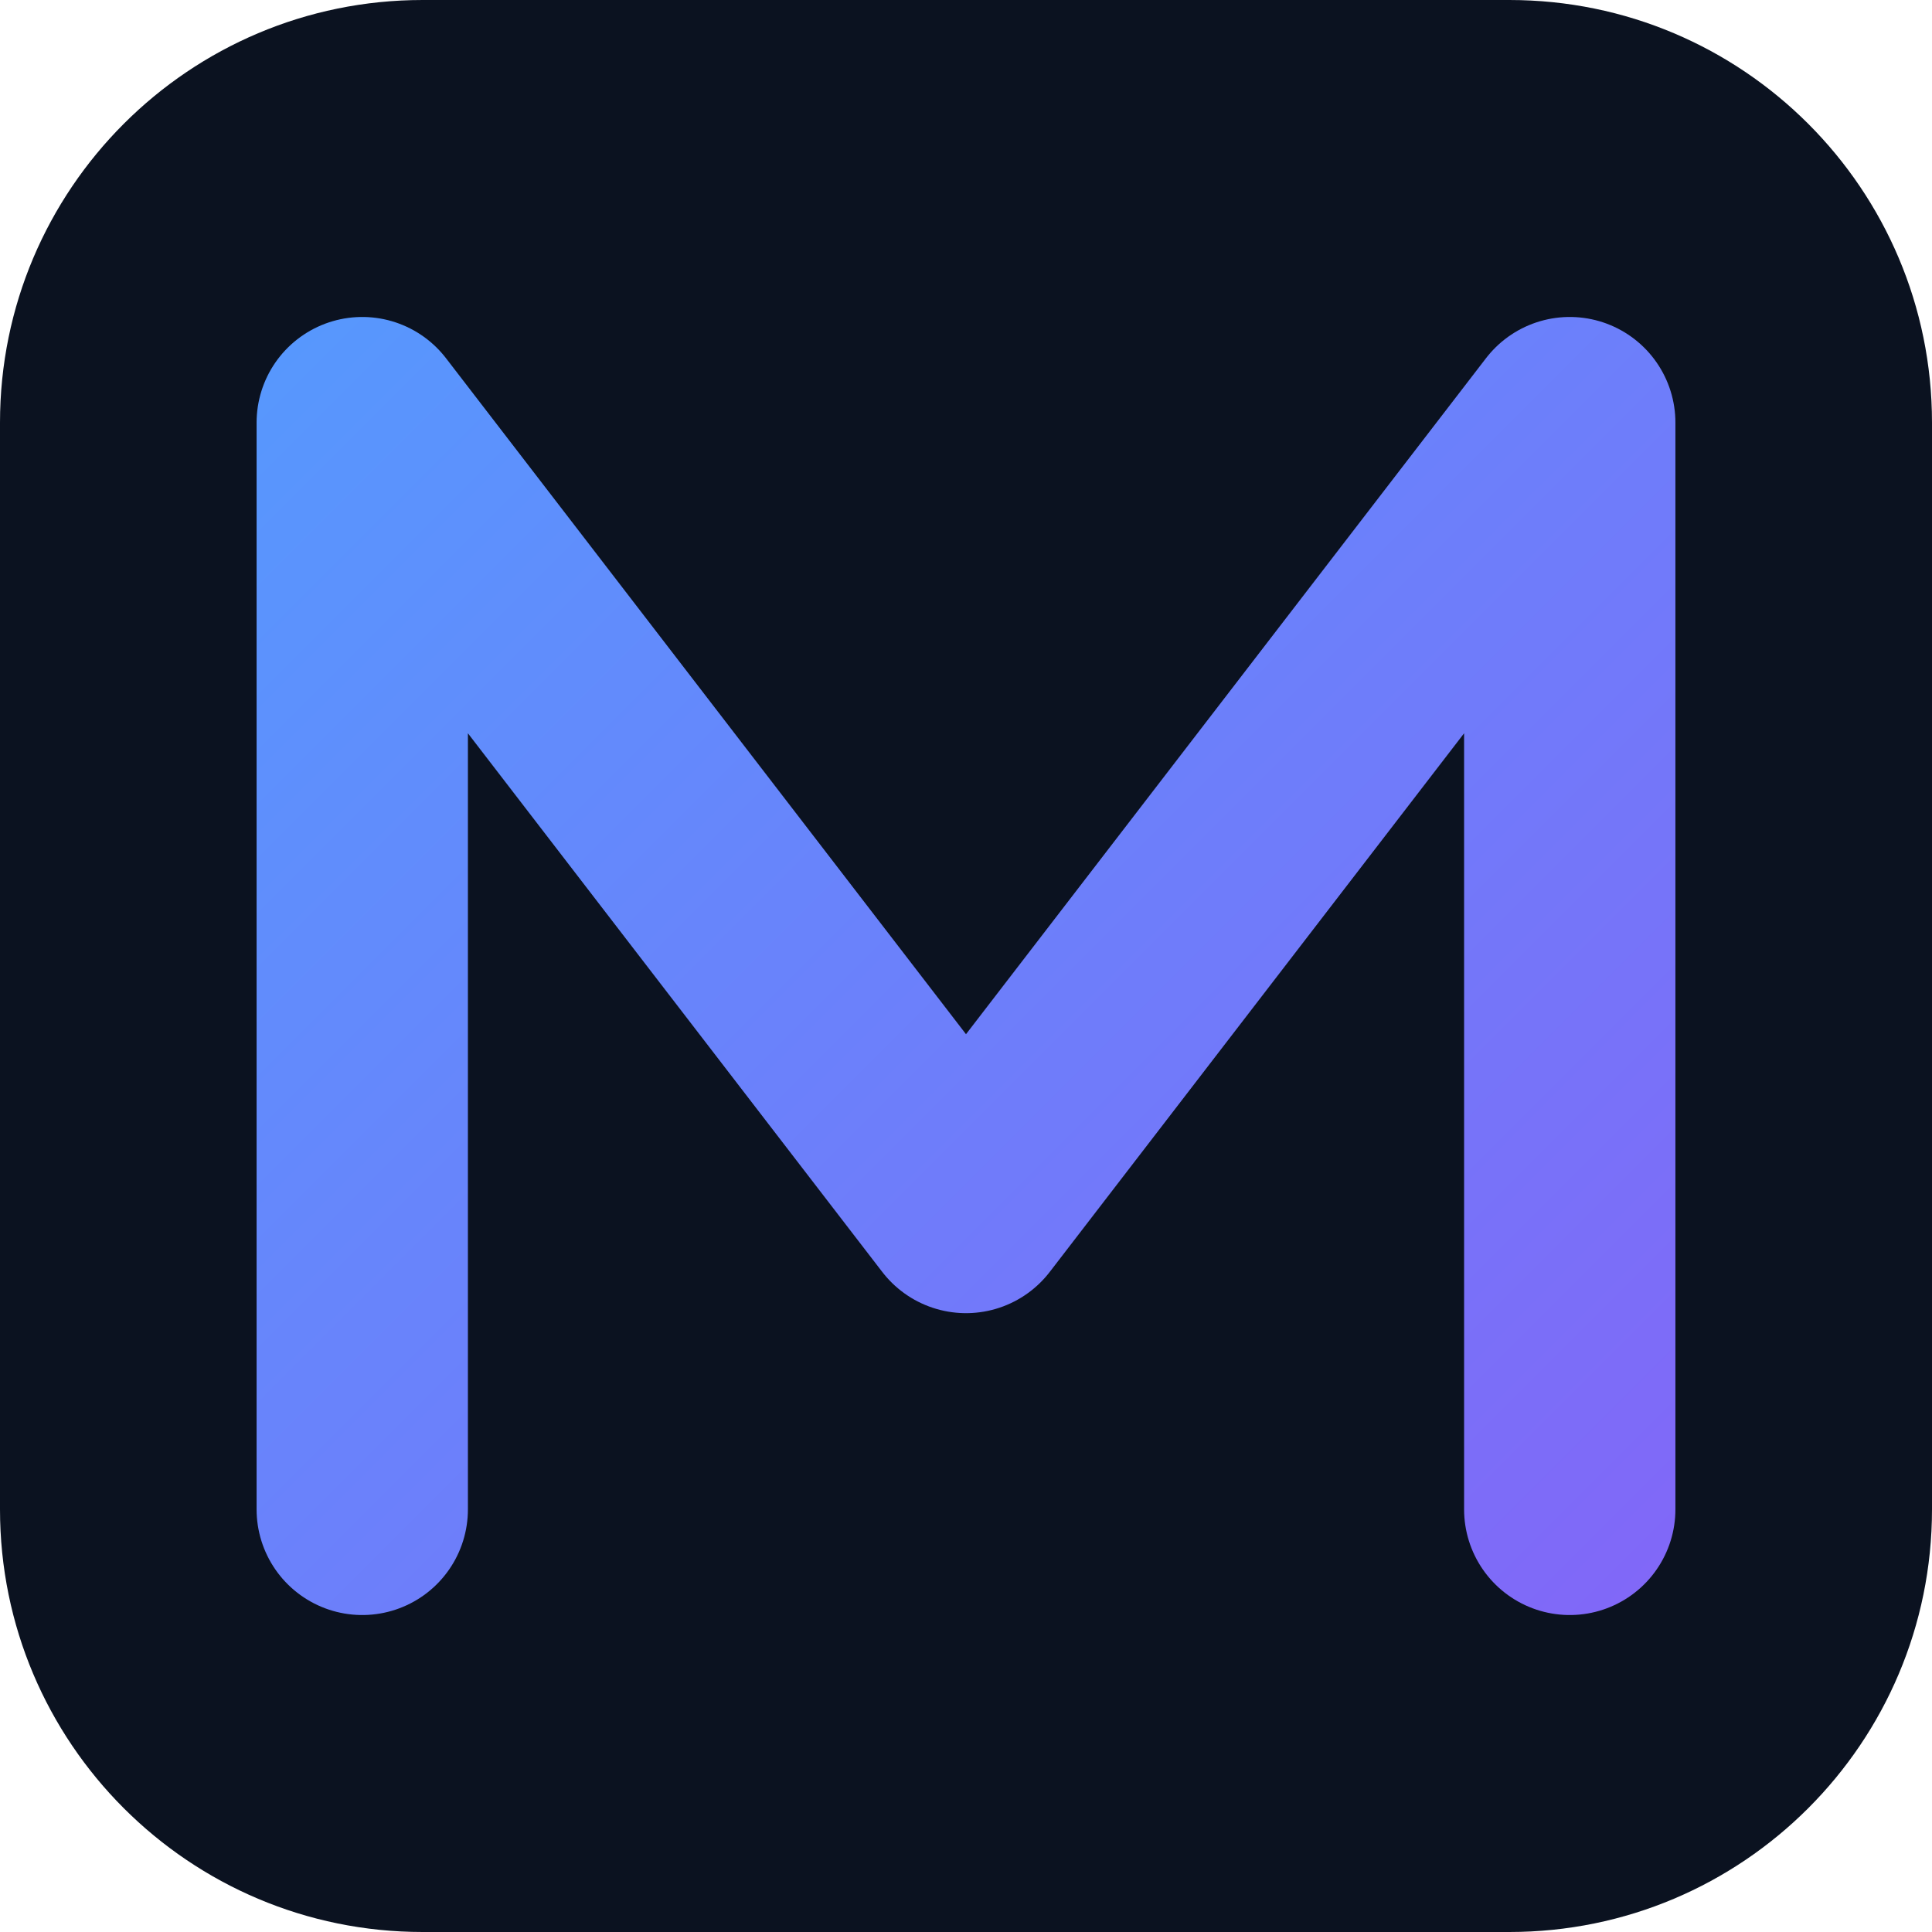
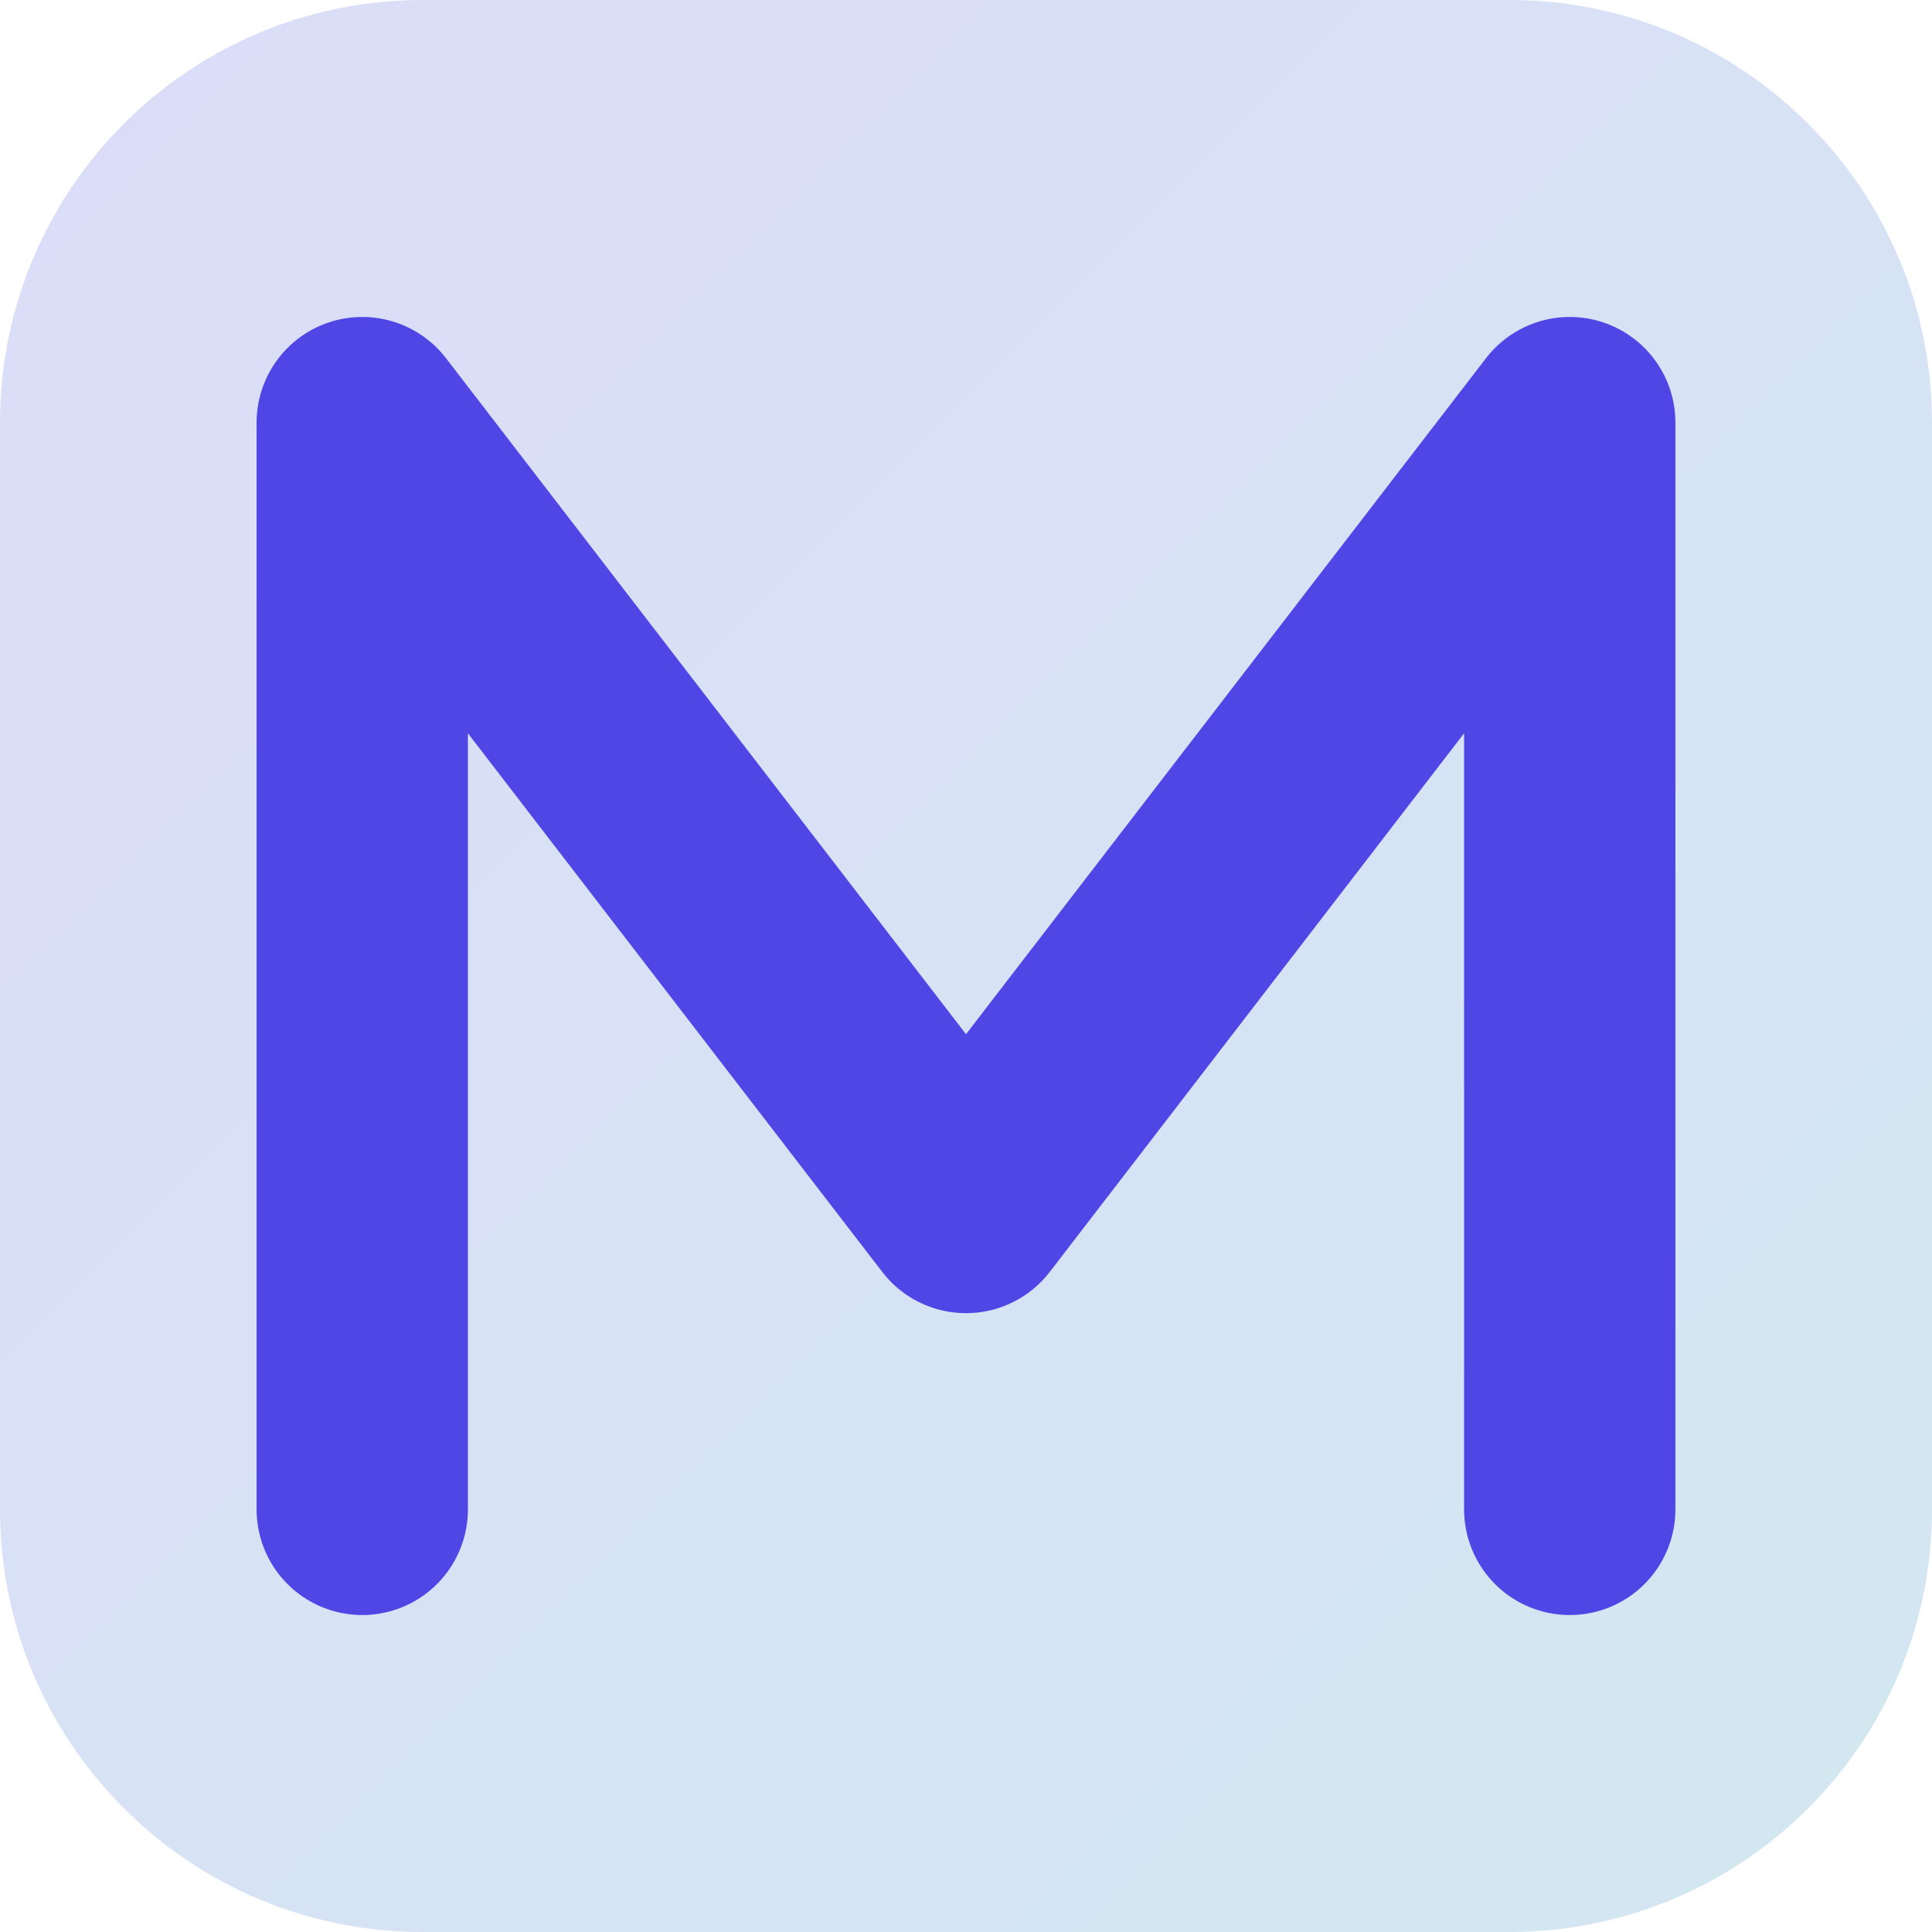
<svg xmlns="http://www.w3.org/2000/svg" viewBox="0 0 32 32">
-   <rect width="32" height="32" rx="7" fill="#0b1220" />
-   <path d="M6 25V7l10 13L26 7v18" fill="none" stroke="url(#g)" stroke-width="3.5" stroke-linecap="round" stroke-linejoin="round" />
+   <rect width="32" height="32" rx="7" fill="#f3f6fc" />
+   <rect width="32" height="32" rx="7" fill="url(#g)" fill-opacity="0.14" />
+   <path d="M6 25V7l10 13L26 7v18" fill="none" stroke="#4f46e5" stroke-width="3.5" stroke-linecap="round" stroke-linejoin="round" />
  <defs>
    <linearGradient id="g" x1="0" y1="0" x2="32" y2="32" gradientUnits="userSpaceOnUse">
-       <stop stop-color="#4da3ff" />
-       <stop offset="1" stop-color="#8b5cf6" />
+       <stop stop-color="#4f46e5" />
+       <stop offset="1" stop-color="#0891b2" />
    </linearGradient>
  </defs>
</svg>
